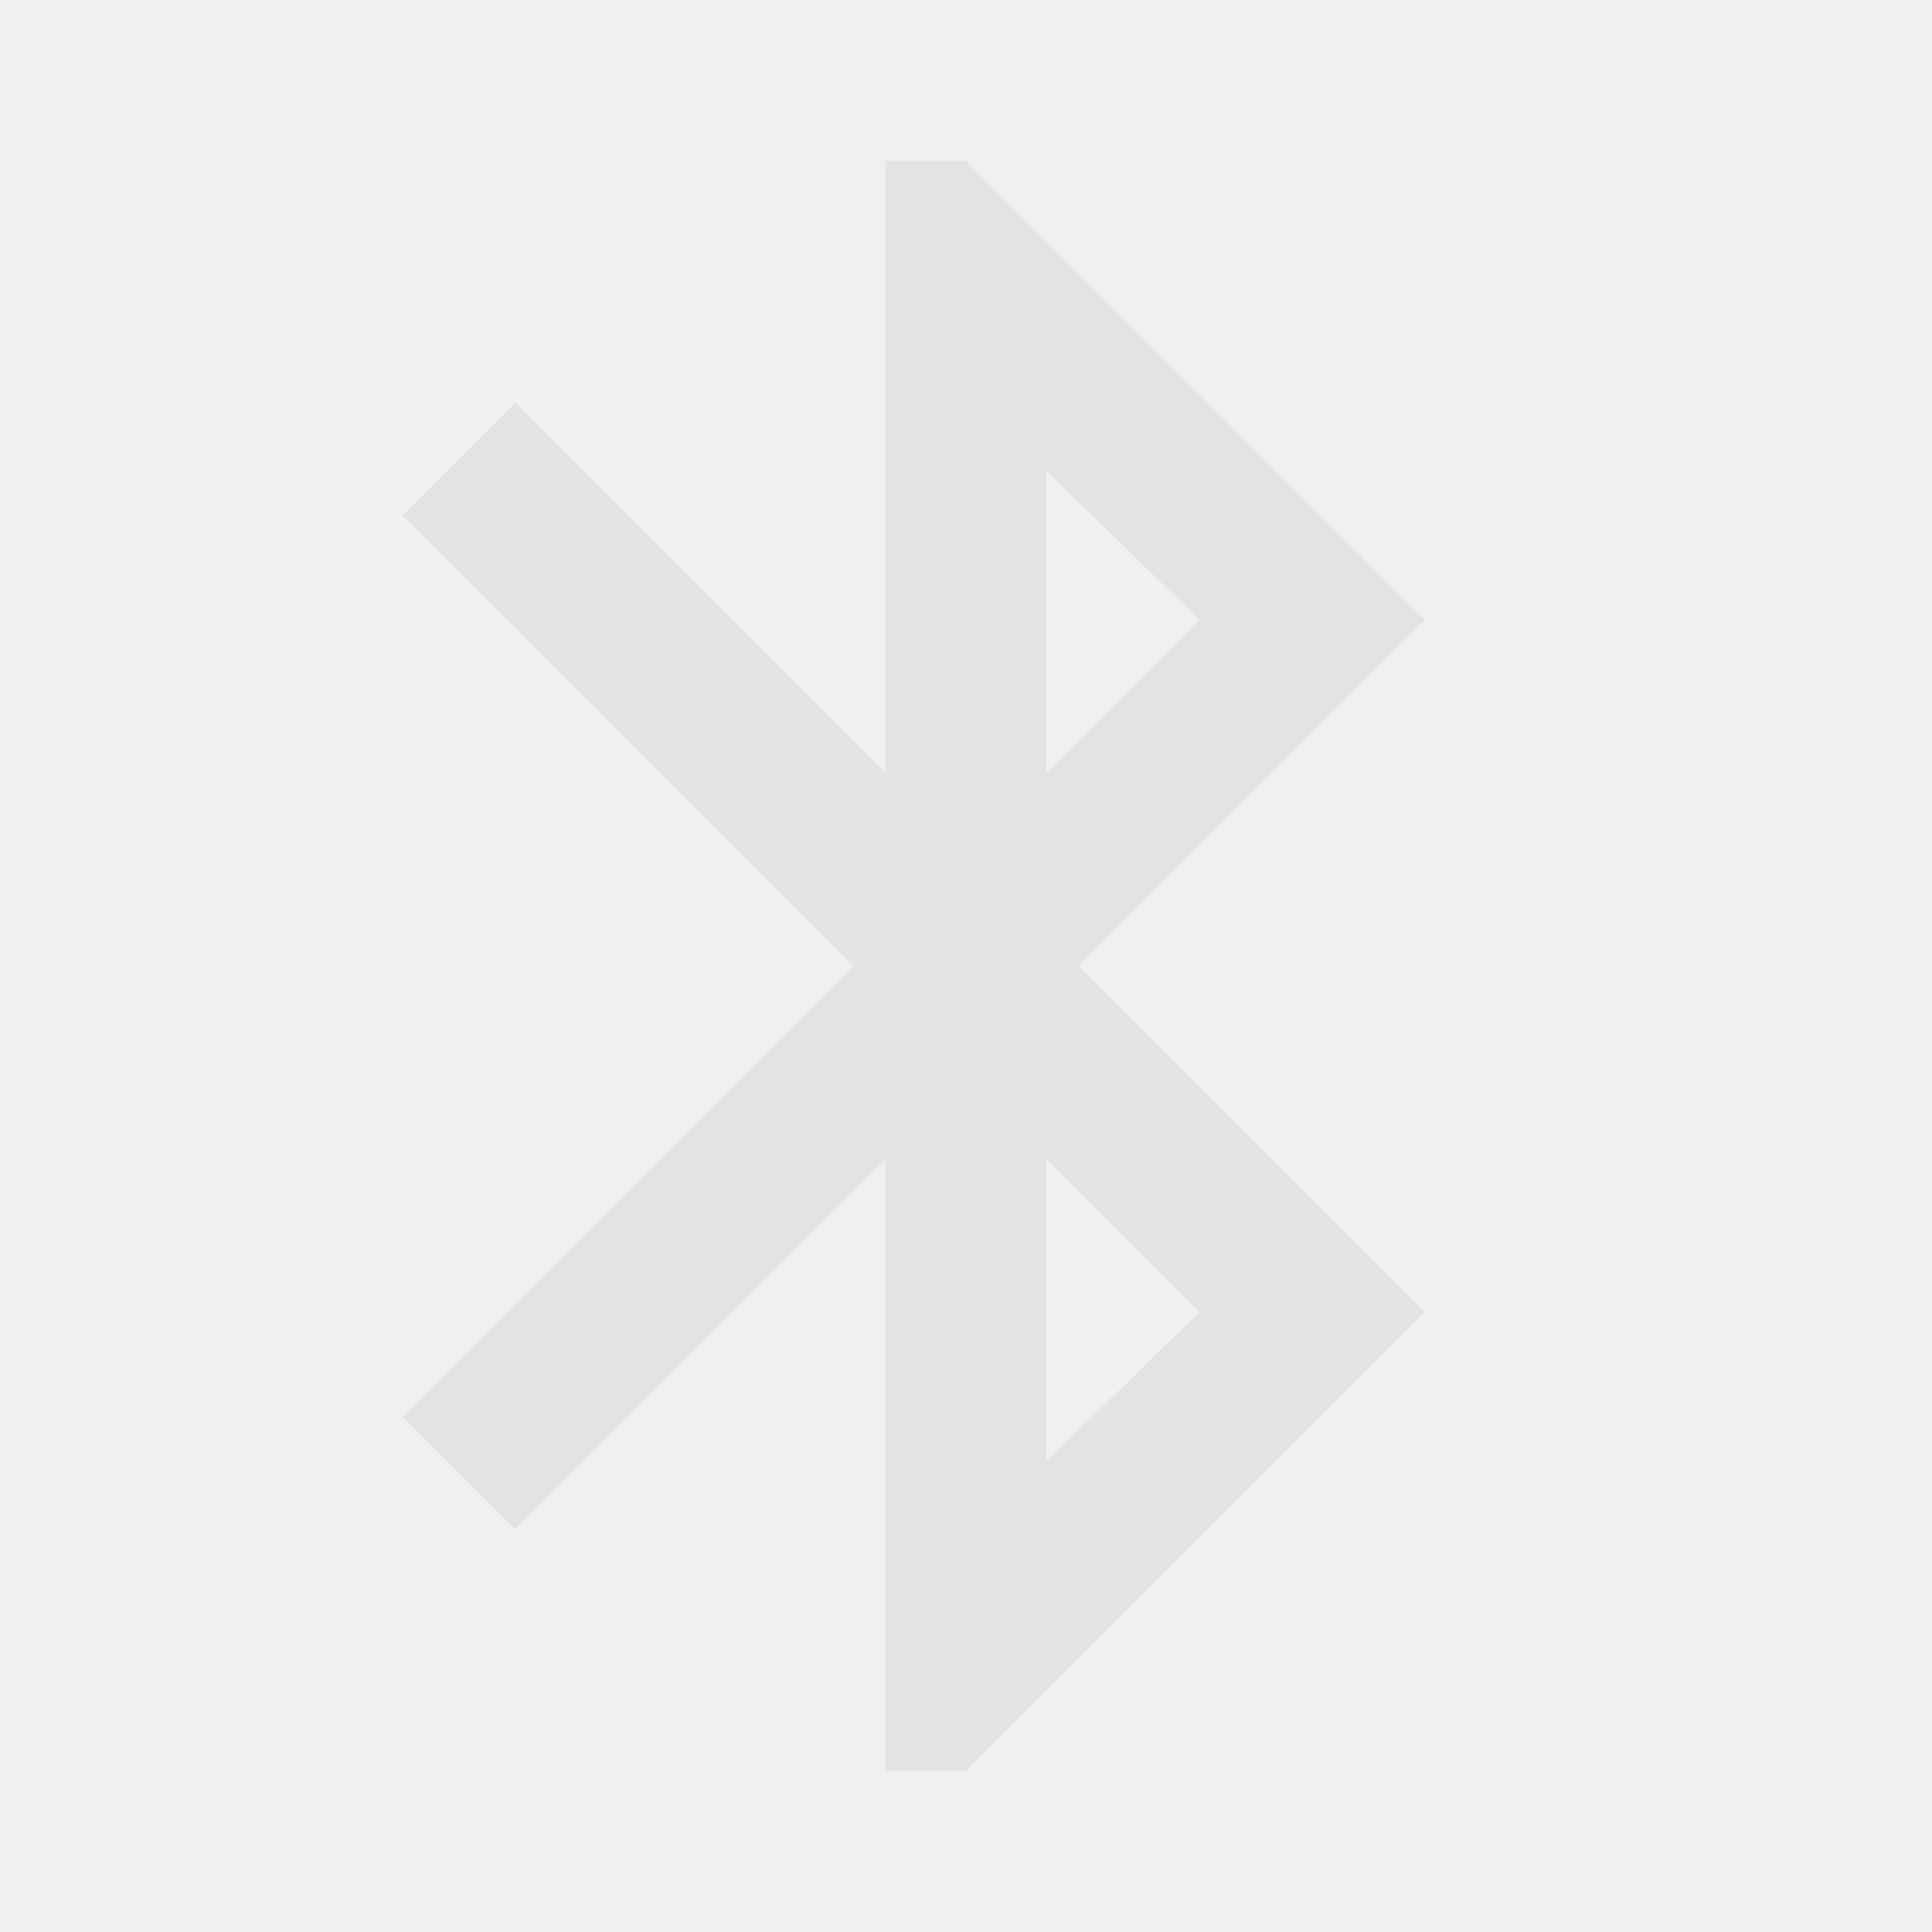
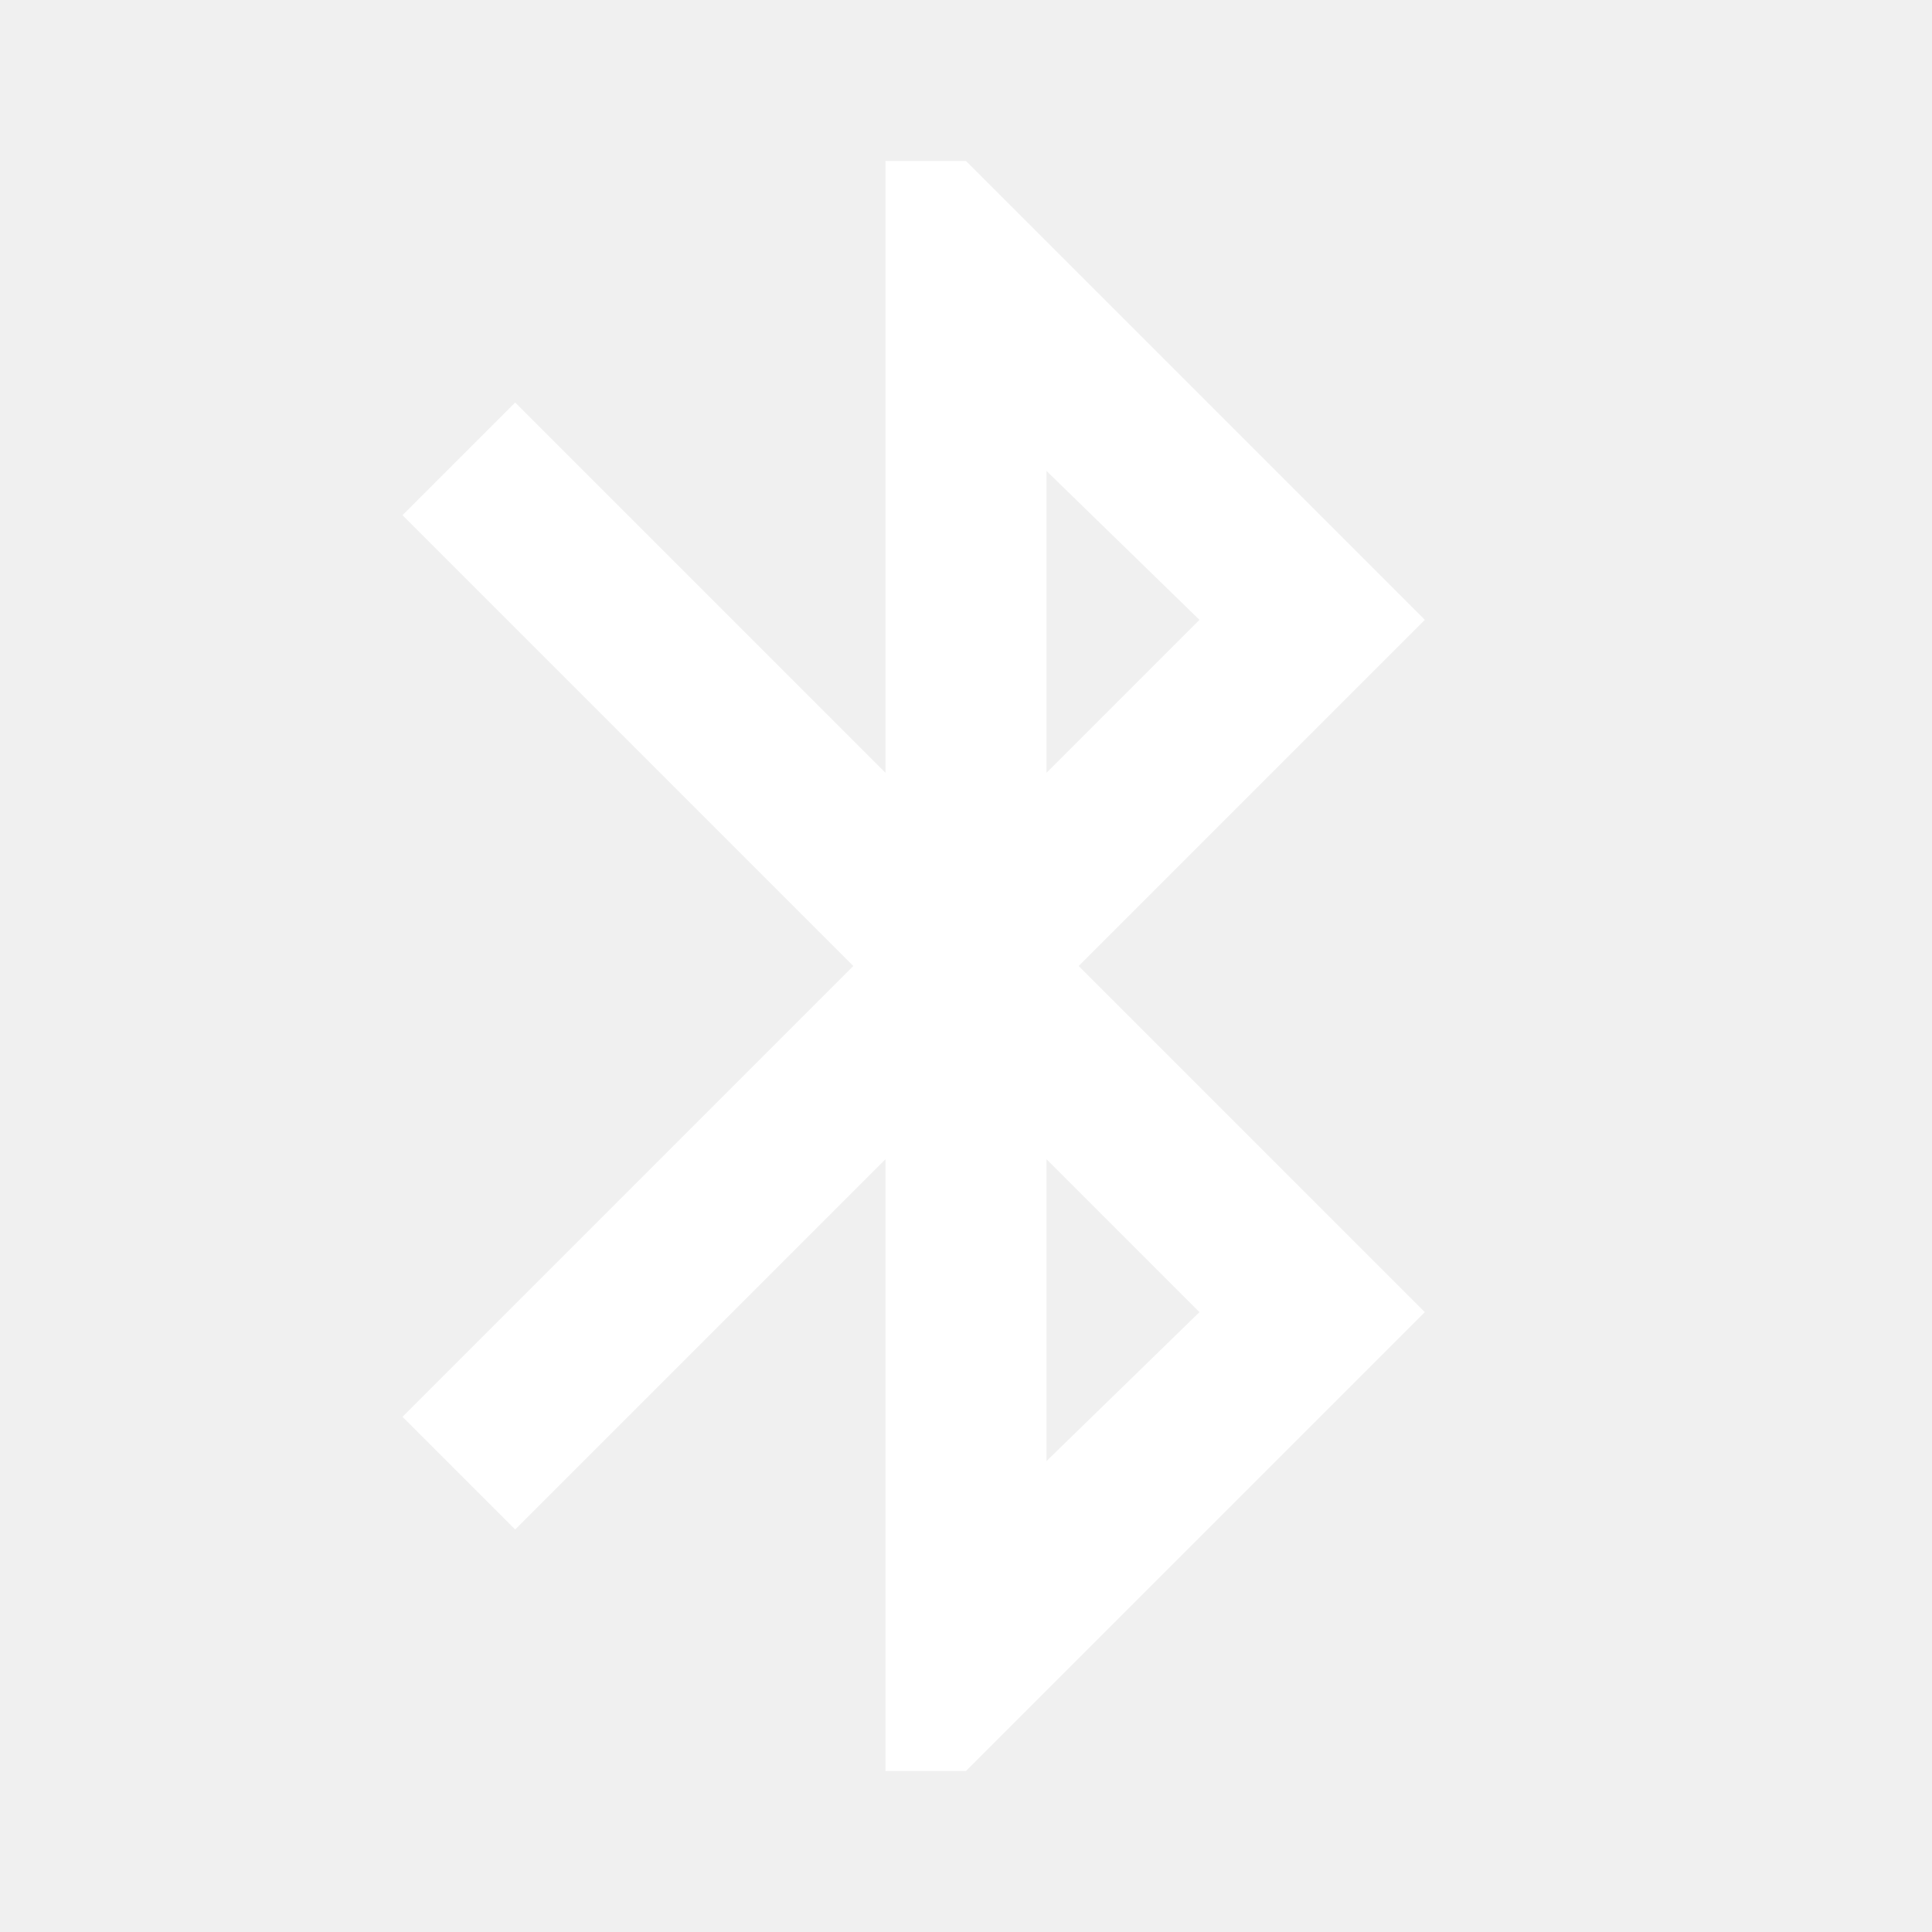
- <svg xmlns="http://www.w3.org/2000/svg" height="24px" viewBox="0 -960 960 960" width="24px" fill="#e3e3e3">
+ <svg xmlns="http://www.w3.org/2000/svg" height="24px" viewBox="0 -960 960 960" width="24px" fill="white">
  <path d="M440-80v-304L256-200l-56-56 224-224-224-224 56-56 184 184v-304h40l228 228-172 172 172 172L480-80h-40Zm80-496 76-76-76-74v150Zm0 342 76-74-76-76v150Z" />
</svg>
